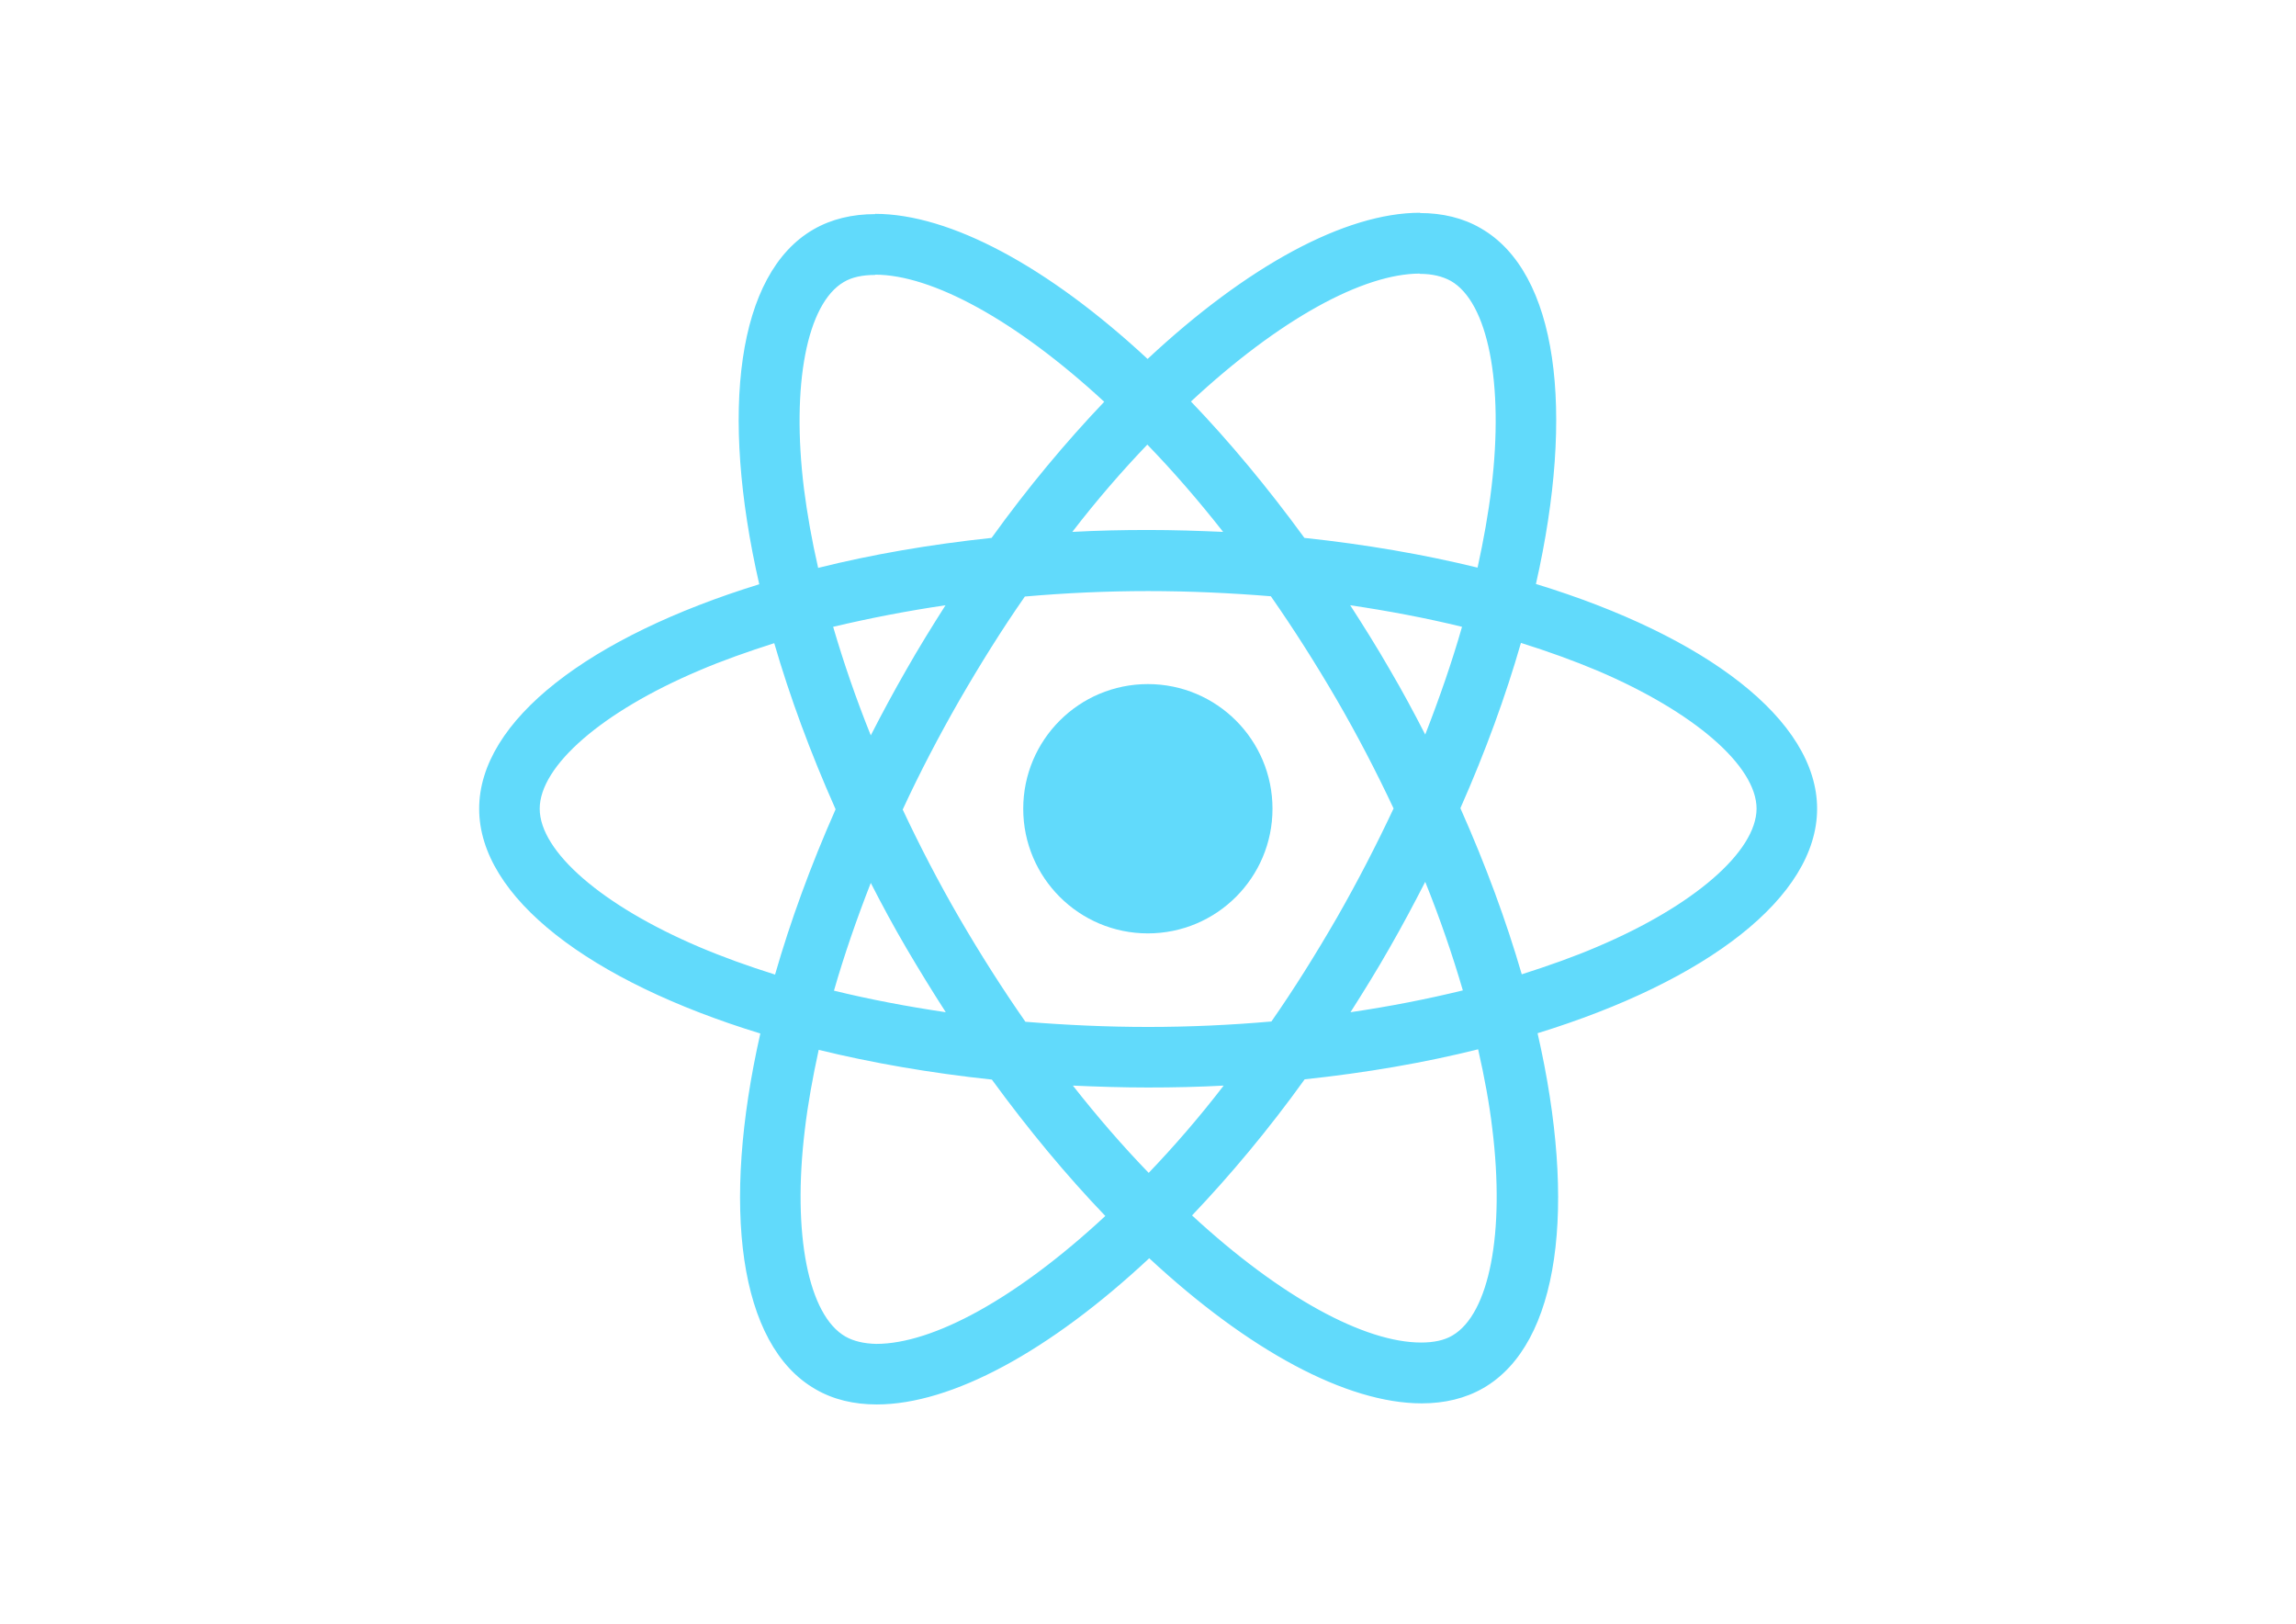
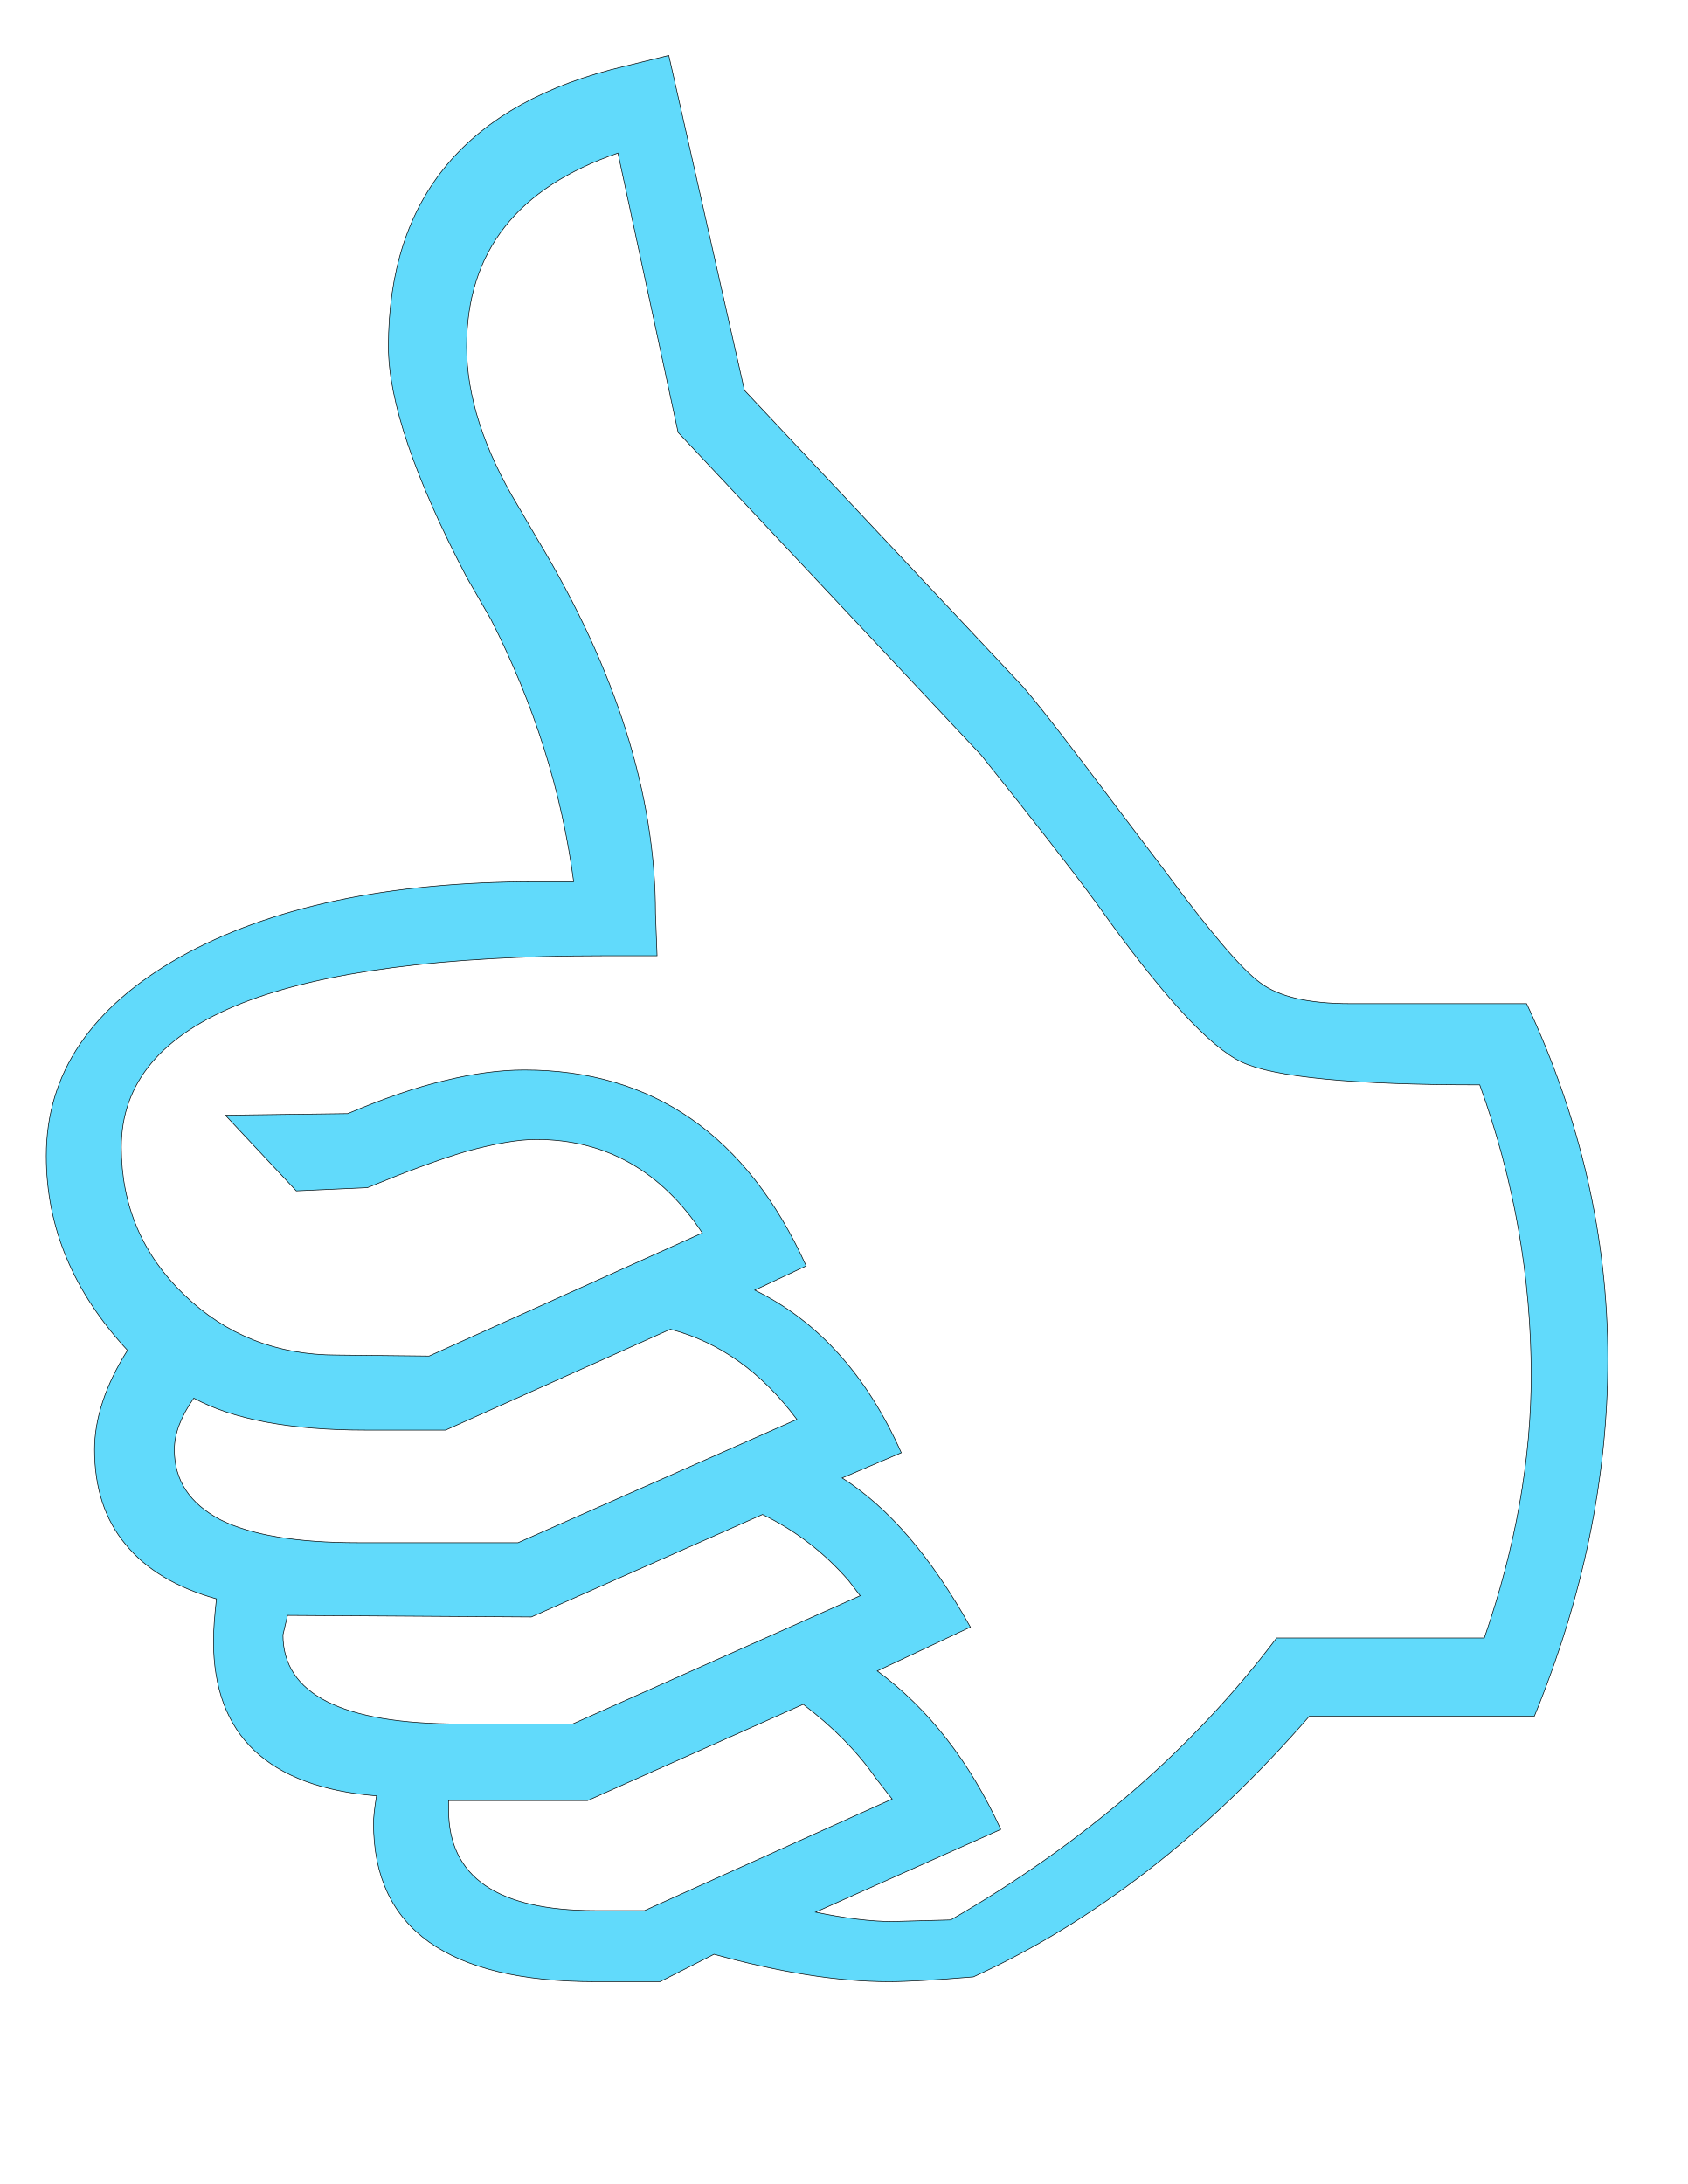
- <svg xmlns="http://www.w3.org/2000/svg" viewBox="0 0 841.9 595.3">
+ <svg xmlns="http://www.w3.org/2000/svg" width="765" height="990" fill-rule="evenodd" image-rendering="optimizeQuality" shape-rendering="geometricPrecision" text-rendering="geometricPrecision" viewBox="0 0 8500 11000">
  <g fill="#61DAFB">
-     <path d="M666.3 296.5c0-32.5-40.7-63.3-103.1-82.4 14.4-63.6 8-114.2-20.2-130.4-6.5-3.8-14.1-5.6-22.4-5.6v22.3c4.6 0 8.3.9 11.4 2.6 13.6 7.8 19.5 37.5 14.9 75.7-1.1 9.4-2.9 19.3-5.1 29.4-19.6-4.8-41-8.5-63.5-10.9-13.5-18.5-27.5-35.3-41.6-50 32.6-30.3 63.2-46.9 84-46.9V78c-27.5 0-63.5 19.6-99.9 53.6-36.4-33.8-72.4-53.2-99.9-53.2v22.3c20.7 0 51.4 16.5 84 46.6-14 14.7-28 31.4-41.3 49.9-22.6 2.4-44 6.1-63.6 11-2.3-10-4-19.7-5.2-29-4.7-38.2 1.1-67.9 14.6-75.8 3-1.8 6.9-2.6 11.5-2.6V78.5c-8.4 0-16 1.8-22.6 5.6-28.1 16.2-34.4 66.7-19.9 130.1-62.2 19.2-102.7 49.9-102.7 82.3 0 32.5 40.7 63.3 103.1 82.4-14.4 63.6-8 114.2 20.2 130.4 6.5 3.8 14.1 5.6 22.5 5.6 27.5 0 63.5-19.6 99.9-53.6 36.4 33.8 72.4 53.2 99.9 53.2 8.4 0 16-1.8 22.6-5.6 28.1-16.2 34.4-66.7 19.9-130.1 62-19.1 102.5-49.9 102.5-82.3zm-130.2-66.7c-3.7 12.9-8.3 26.2-13.5 39.5-4.1-8-8.4-16-13.1-24-4.6-8-9.5-15.8-14.4-23.4 14.2 2.1 27.9 4.7 41 7.9zm-45.8 106.5c-7.8 13.5-15.8 26.3-24.1 38.2-14.9 1.3-30 2-45.2 2-15.1 0-30.2-.7-45-1.9-8.3-11.9-16.4-24.6-24.2-38-7.6-13.1-14.5-26.4-20.8-39.8 6.2-13.4 13.2-26.8 20.7-39.9 7.8-13.5 15.8-26.3 24.1-38.2 14.9-1.3 30-2 45.2-2 15.1 0 30.2.7 45 1.9 8.3 11.9 16.4 24.6 24.2 38 7.6 13.1 14.5 26.4 20.8 39.8-6.3 13.4-13.2 26.8-20.7 39.9zm32.3-13c5.4 13.4 10 26.8 13.8 39.8-13.1 3.2-26.9 5.9-41.2 8 4.9-7.7 9.8-15.6 14.4-23.7 4.6-8 8.9-16.1 13-24.1zM421.2 430c-9.3-9.6-18.6-20.3-27.8-32 9 .4 18.2.7 27.5.7 9.4 0 18.7-.2 27.8-.7-9 11.7-18.3 22.4-27.5 32zm-74.4-58.9c-14.2-2.1-27.9-4.7-41-7.9 3.7-12.9 8.3-26.2 13.5-39.5 4.1 8 8.4 16 13.1 24 4.7 8 9.5 15.8 14.4 23.4zM420.7 163c9.3 9.6 18.6 20.3 27.8 32-9-.4-18.2-.7-27.5-.7-9.4 0-18.7.2-27.8.7 9-11.7 18.3-22.4 27.5-32zm-74 58.9c-4.9 7.7-9.8 15.6-14.4 23.7-4.6 8-8.9 16-13 24-5.4-13.4-10-26.8-13.8-39.8 13.1-3.1 26.9-5.8 41.2-7.9zm-90.5 125.2c-35.4-15.1-58.3-34.9-58.3-50.6 0-15.7 22.9-35.6 58.3-50.6 8.6-3.7 18-7 27.7-10.1 5.7 19.6 13.2 40 22.5 60.9-9.2 20.8-16.6 41.1-22.2 60.6-9.9-3.1-19.3-6.5-28-10.2zM310 490c-13.6-7.8-19.5-37.5-14.9-75.7 1.1-9.4 2.9-19.3 5.1-29.4 19.6 4.8 41 8.5 63.5 10.9 13.5 18.5 27.5 35.3 41.6 50-32.6 30.3-63.2 46.9-84 46.9-4.5-.1-8.3-1-11.3-2.7zm237.2-76.2c4.7 38.2-1.1 67.9-14.6 75.8-3 1.8-6.9 2.6-11.5 2.6-20.7 0-51.4-16.5-84-46.6 14-14.7 28-31.4 41.3-49.9 22.6-2.4 44-6.1 63.6-11 2.3 10.1 4.1 19.8 5.2 29.1zm38.5-66.7c-8.6 3.7-18 7-27.7 10.1-5.7-19.6-13.2-40-22.5-60.9 9.2-20.8 16.6-41.1 22.2-60.6 9.9 3.1 19.3 6.5 28.1 10.2 35.4 15.1 58.3 34.9 58.3 50.6-.1 15.7-23 35.6-58.4 50.6zM320.8 78.4z" />
-     <circle cx="420.9" cy="296.5" r="45.7" />
-     <path d="M520.5 78.1z" />
+     <path d="m7727 8644h-1133c-520 598-1085 1036-1692 1313-191 16-334 24-425 24-259 0-552-47-881-138l-272 138h-326c-744 0-1117-267-1117-798 0-31 5-75 15-138-546-44-821-305-821-780 0-51 5-121 15-212-202-57-355-148-458-275-104-124-156-285-156-477 0-155 55-324 166-500-272-293-409-619-409-979 0-415 225-749 676-1003 451-251 1047-378 1791-378h189c-60-456-200-897-417-1322l-122-212c-262-501-394-889-394-1161 0-754 396-1226 1192-1413l220-54 381 1687 1405 1495c96 112 261 327 500 645l212 280c228 309 389 498 482 565 94 70 244 104 451 104h889c272 580 409 1179 409 1790 0 596-124 1198-370 1799zm-252-394c159-461 236-902 236-1322 0-495-85-982-259-1464-637 0-1036-39-1197-114-163-75-407-342-731-798-129-176-326-428-583-749l-1526-1625-303-1407c-508 174-762 498-762 975 0 246 85 515 259 803l98 168c397 659 594 1286 594 1884l8 213h-275c-803 0-1410 80-1814 238-407 161-609 402-609 726 0 293 106 541 316 743 210 203 467 304 770 304l464 5 1376-620c-208-313-487-471-837-471-91 0-208 21-348 59-142 42-308 104-502 184l-358 16-357-381 616-8c179-75 340-132 487-166 146-36 280-54 402-54 648 0 1122 329 1420 987l-259 122c319 156 565 430 738 819l-298 127c234 148 449 399 646 751l-469 221c256 189 464 453 622 798l-933 417c150 31 280 47 386 47l295-8c674-389 1221-863 1641-1420h1046zm-3462-1101c-176-236-388-389-637-454l-1132 508h-402c-381 0-669-54-866-161-64 91-98 179-98 259 0 156 78 272 231 353 155 78 386 116 694 116h806l1404-621zm319 888c-23-31-44-57-59-77-122-140-267-252-433-332l-1164 516-1228-8-23 98c0 298 295 449 889 449h570l1448-646zm161 1024c-36-44-62-80-83-106-96-138-218-259-365-371l-1086 485h-700v46c0 340 246 508 739 508h248l1247-562z" stroke="#000" stroke-width="3" />
  </g>
</svg>
